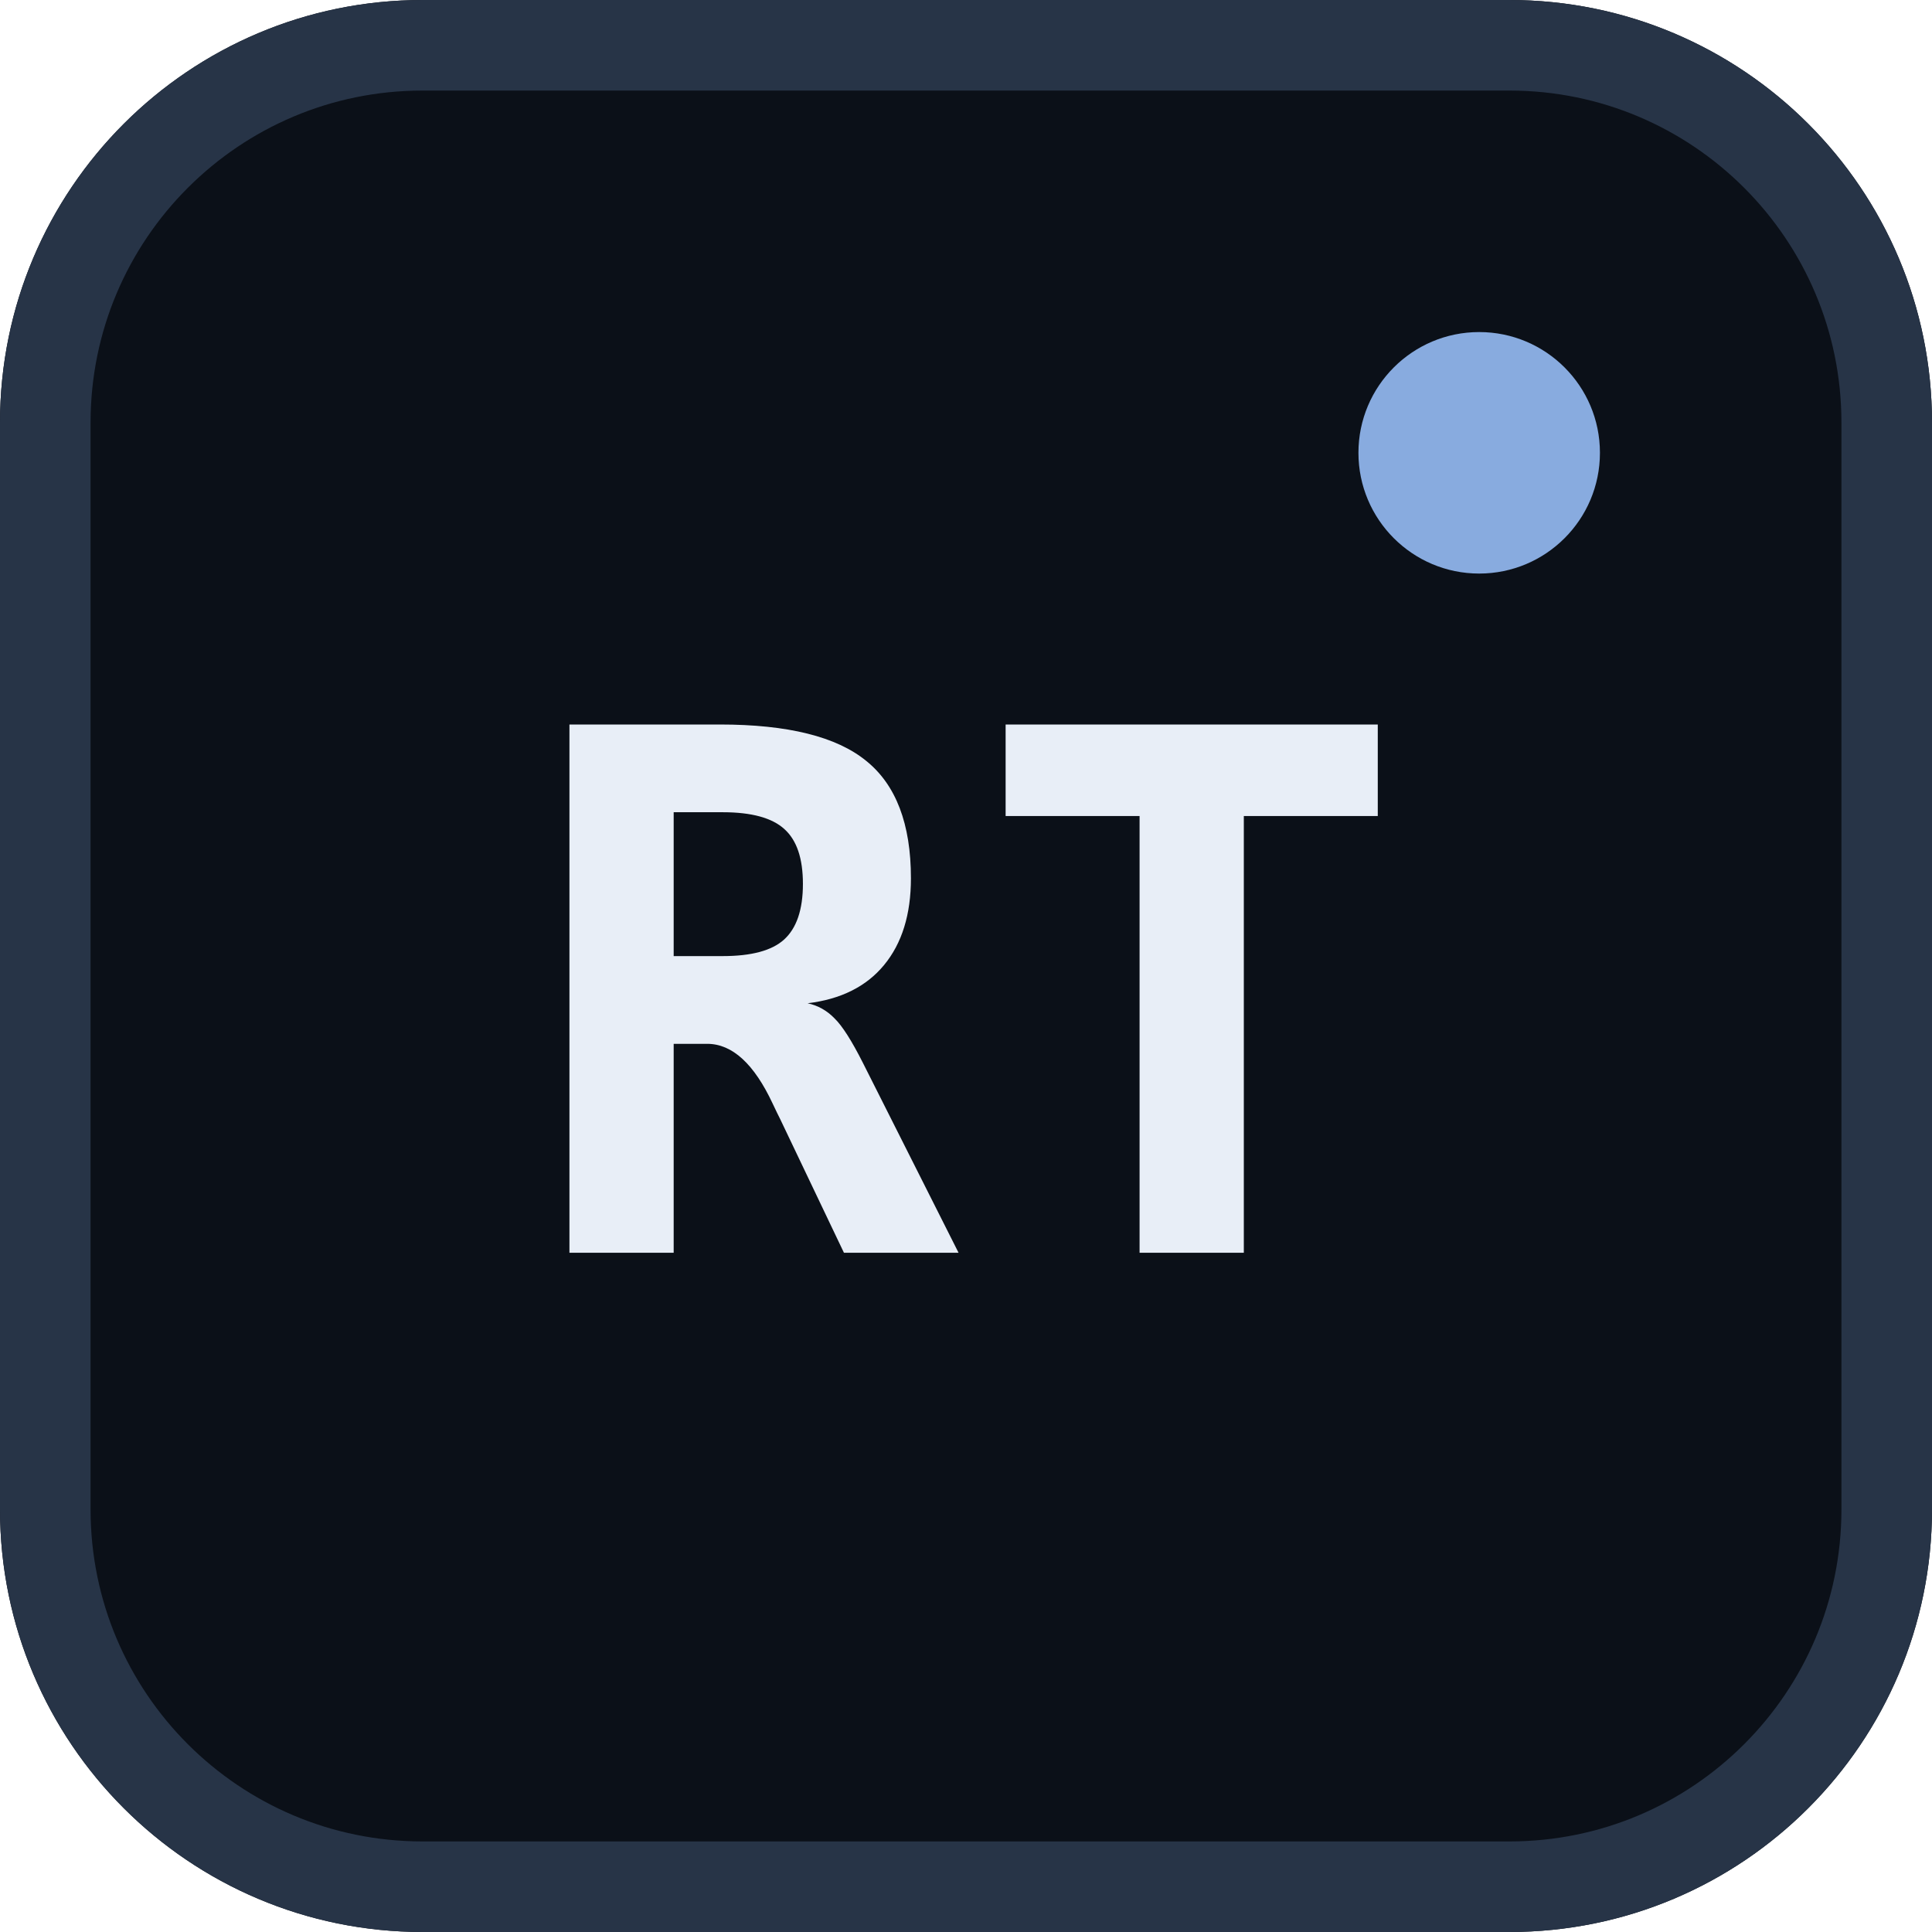
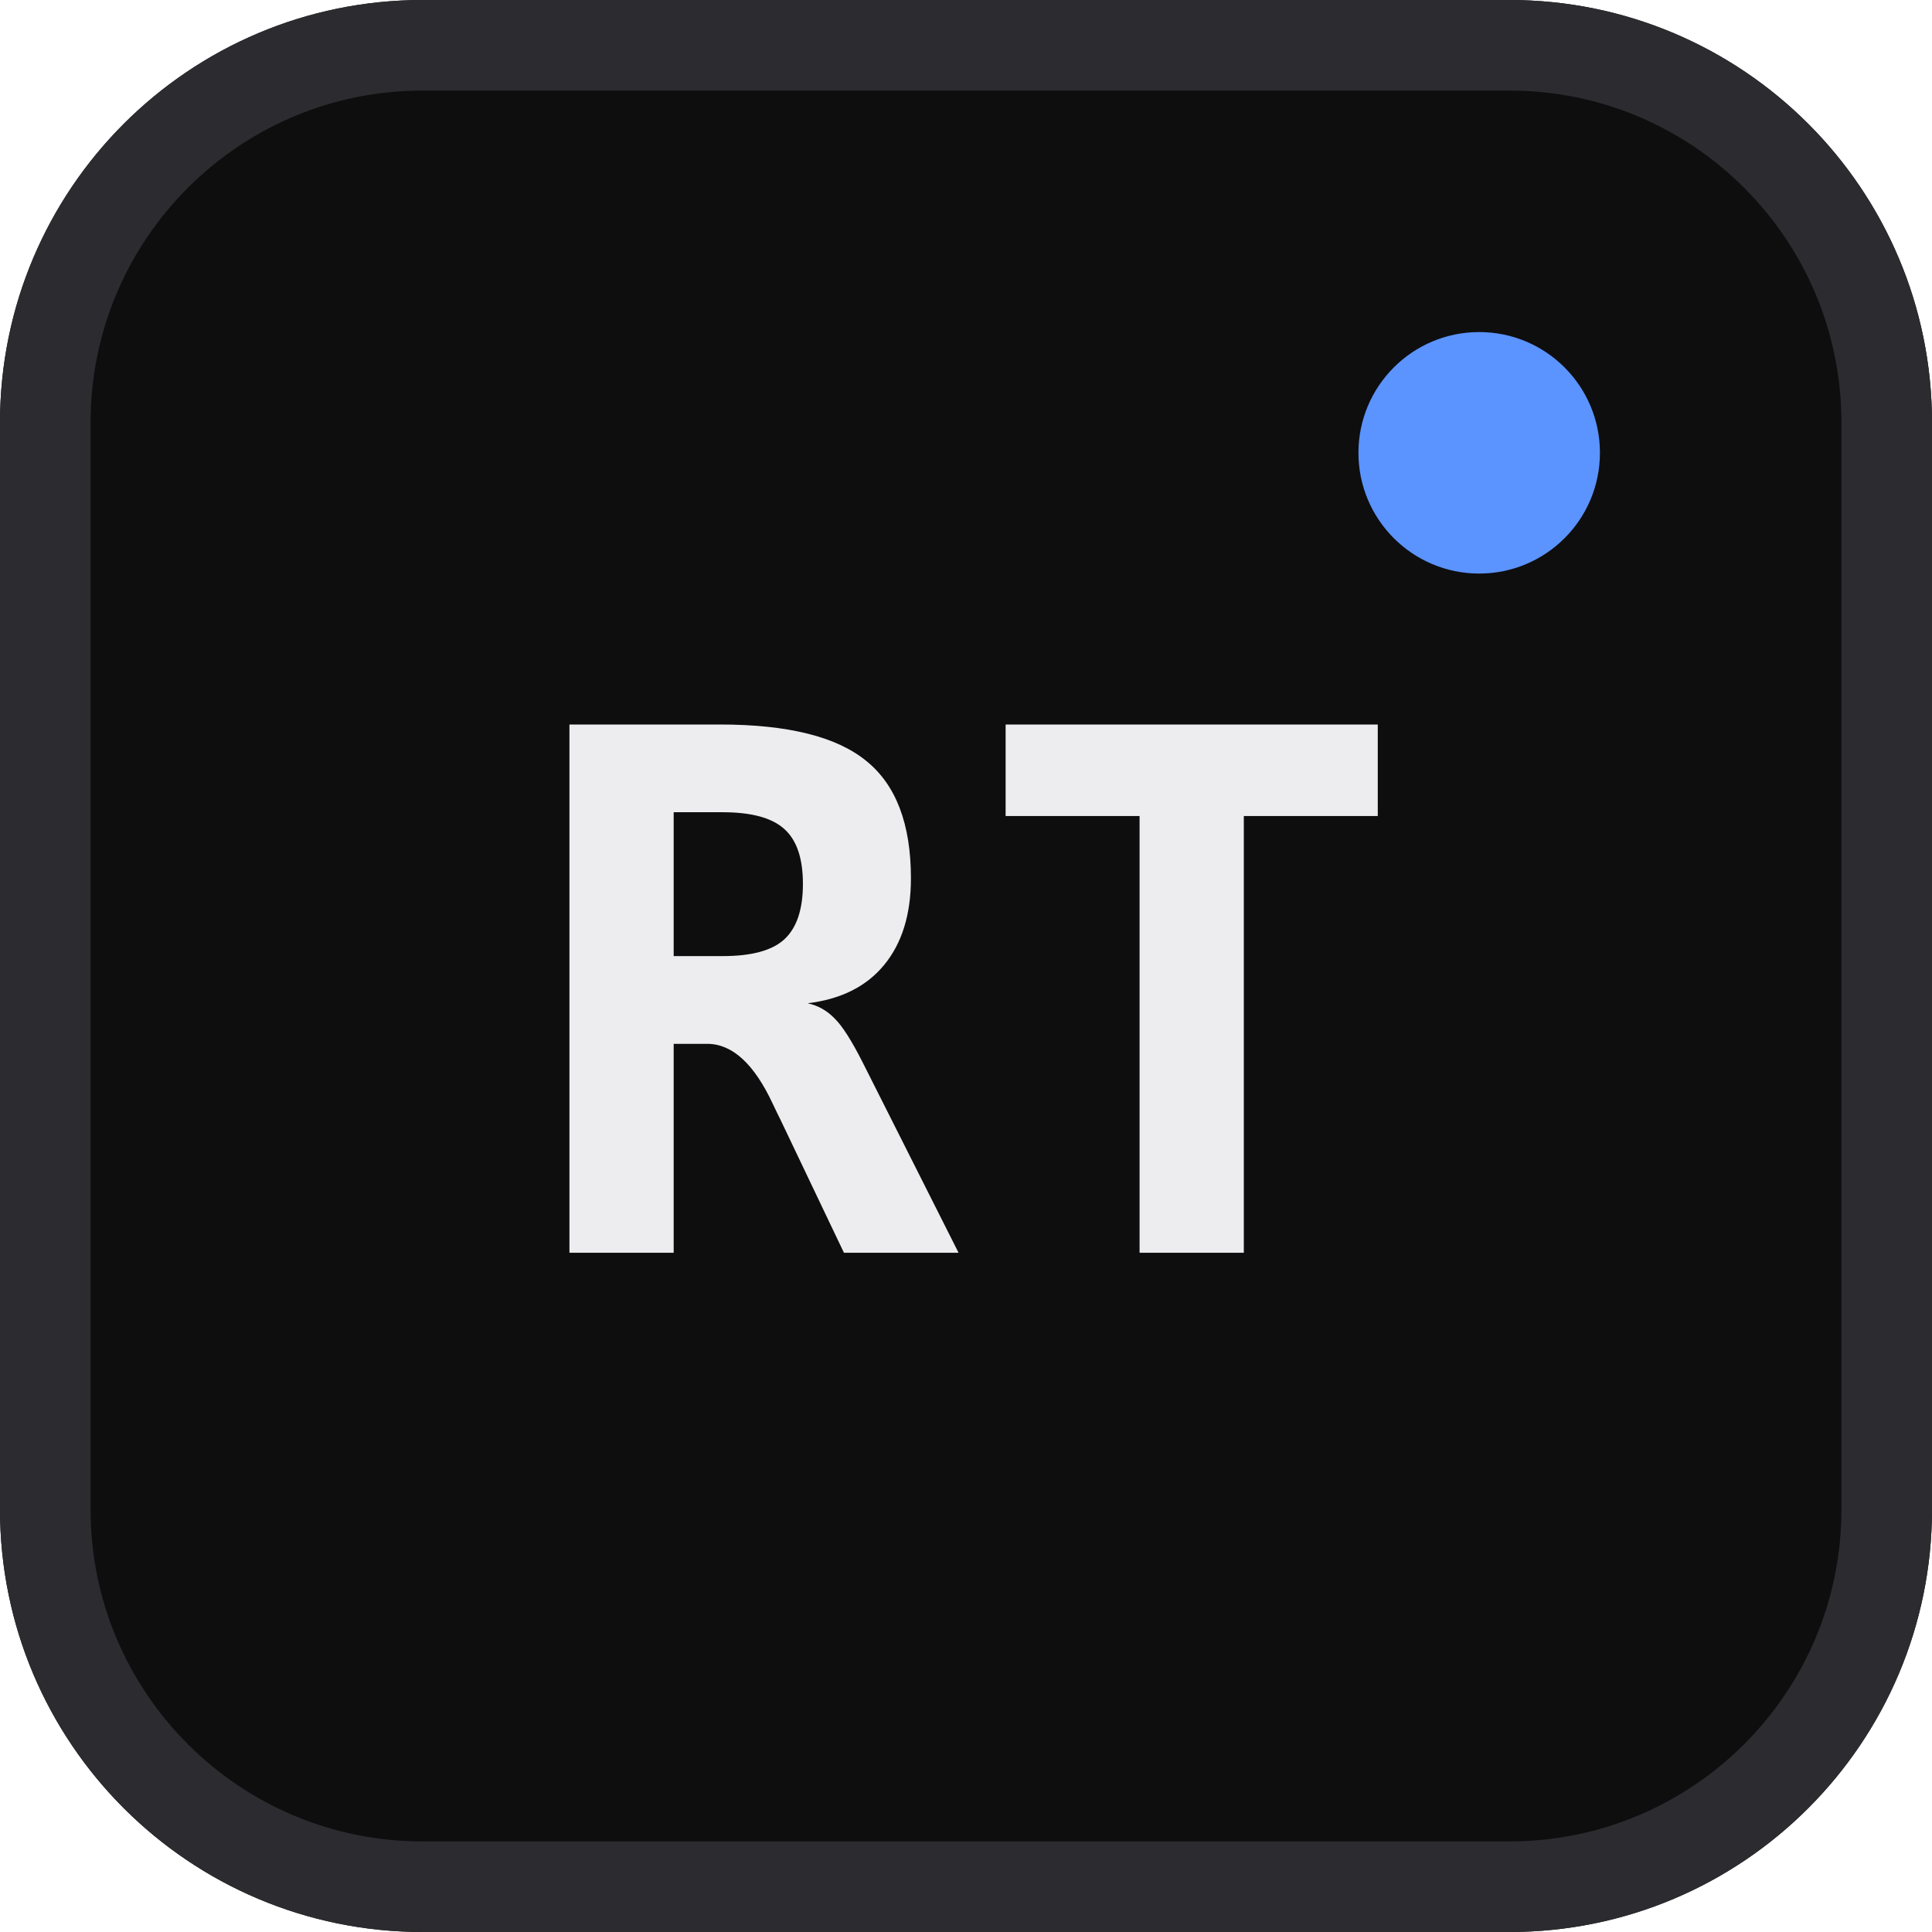
<svg xmlns="http://www.w3.org/2000/svg" viewBox="0 0 64 64">
-   <rect width="64" height="64" rx="14" fill="#0B1018" />
-   <rect x="1.5" y="1.5" width="61" height="61" rx="12.5" fill="none" stroke="#273447" stroke-width="3" />
-   <text x="32" y="41.5" text-anchor="middle" font-family="ui-monospace, SFMono-Regular, Menlo, monospace" font-size="24" font-weight="600" fill="#E8EEF7" letter-spacing="0.5">RT</text>
-   <circle cx="49" cy="15" r="4" fill="#88ABDF" />
+   <rect width="64" height="64" rx="14" fill="#0E0E0F" />
+   <rect x="1.5" y="1.5" width="61" height="61" rx="12.5" fill="none" stroke="#2C2C30" stroke-width="3" />
+   <text x="32" y="41.5" text-anchor="middle" font-family="ui-monospace, SFMono-Regular, Menlo, monospace" font-size="24" font-weight="600" fill="#EDEDEF" letter-spacing="0.5">RT</text>
+   <circle cx="49" cy="15" r="4" fill="#5B93FF" />
</svg>
